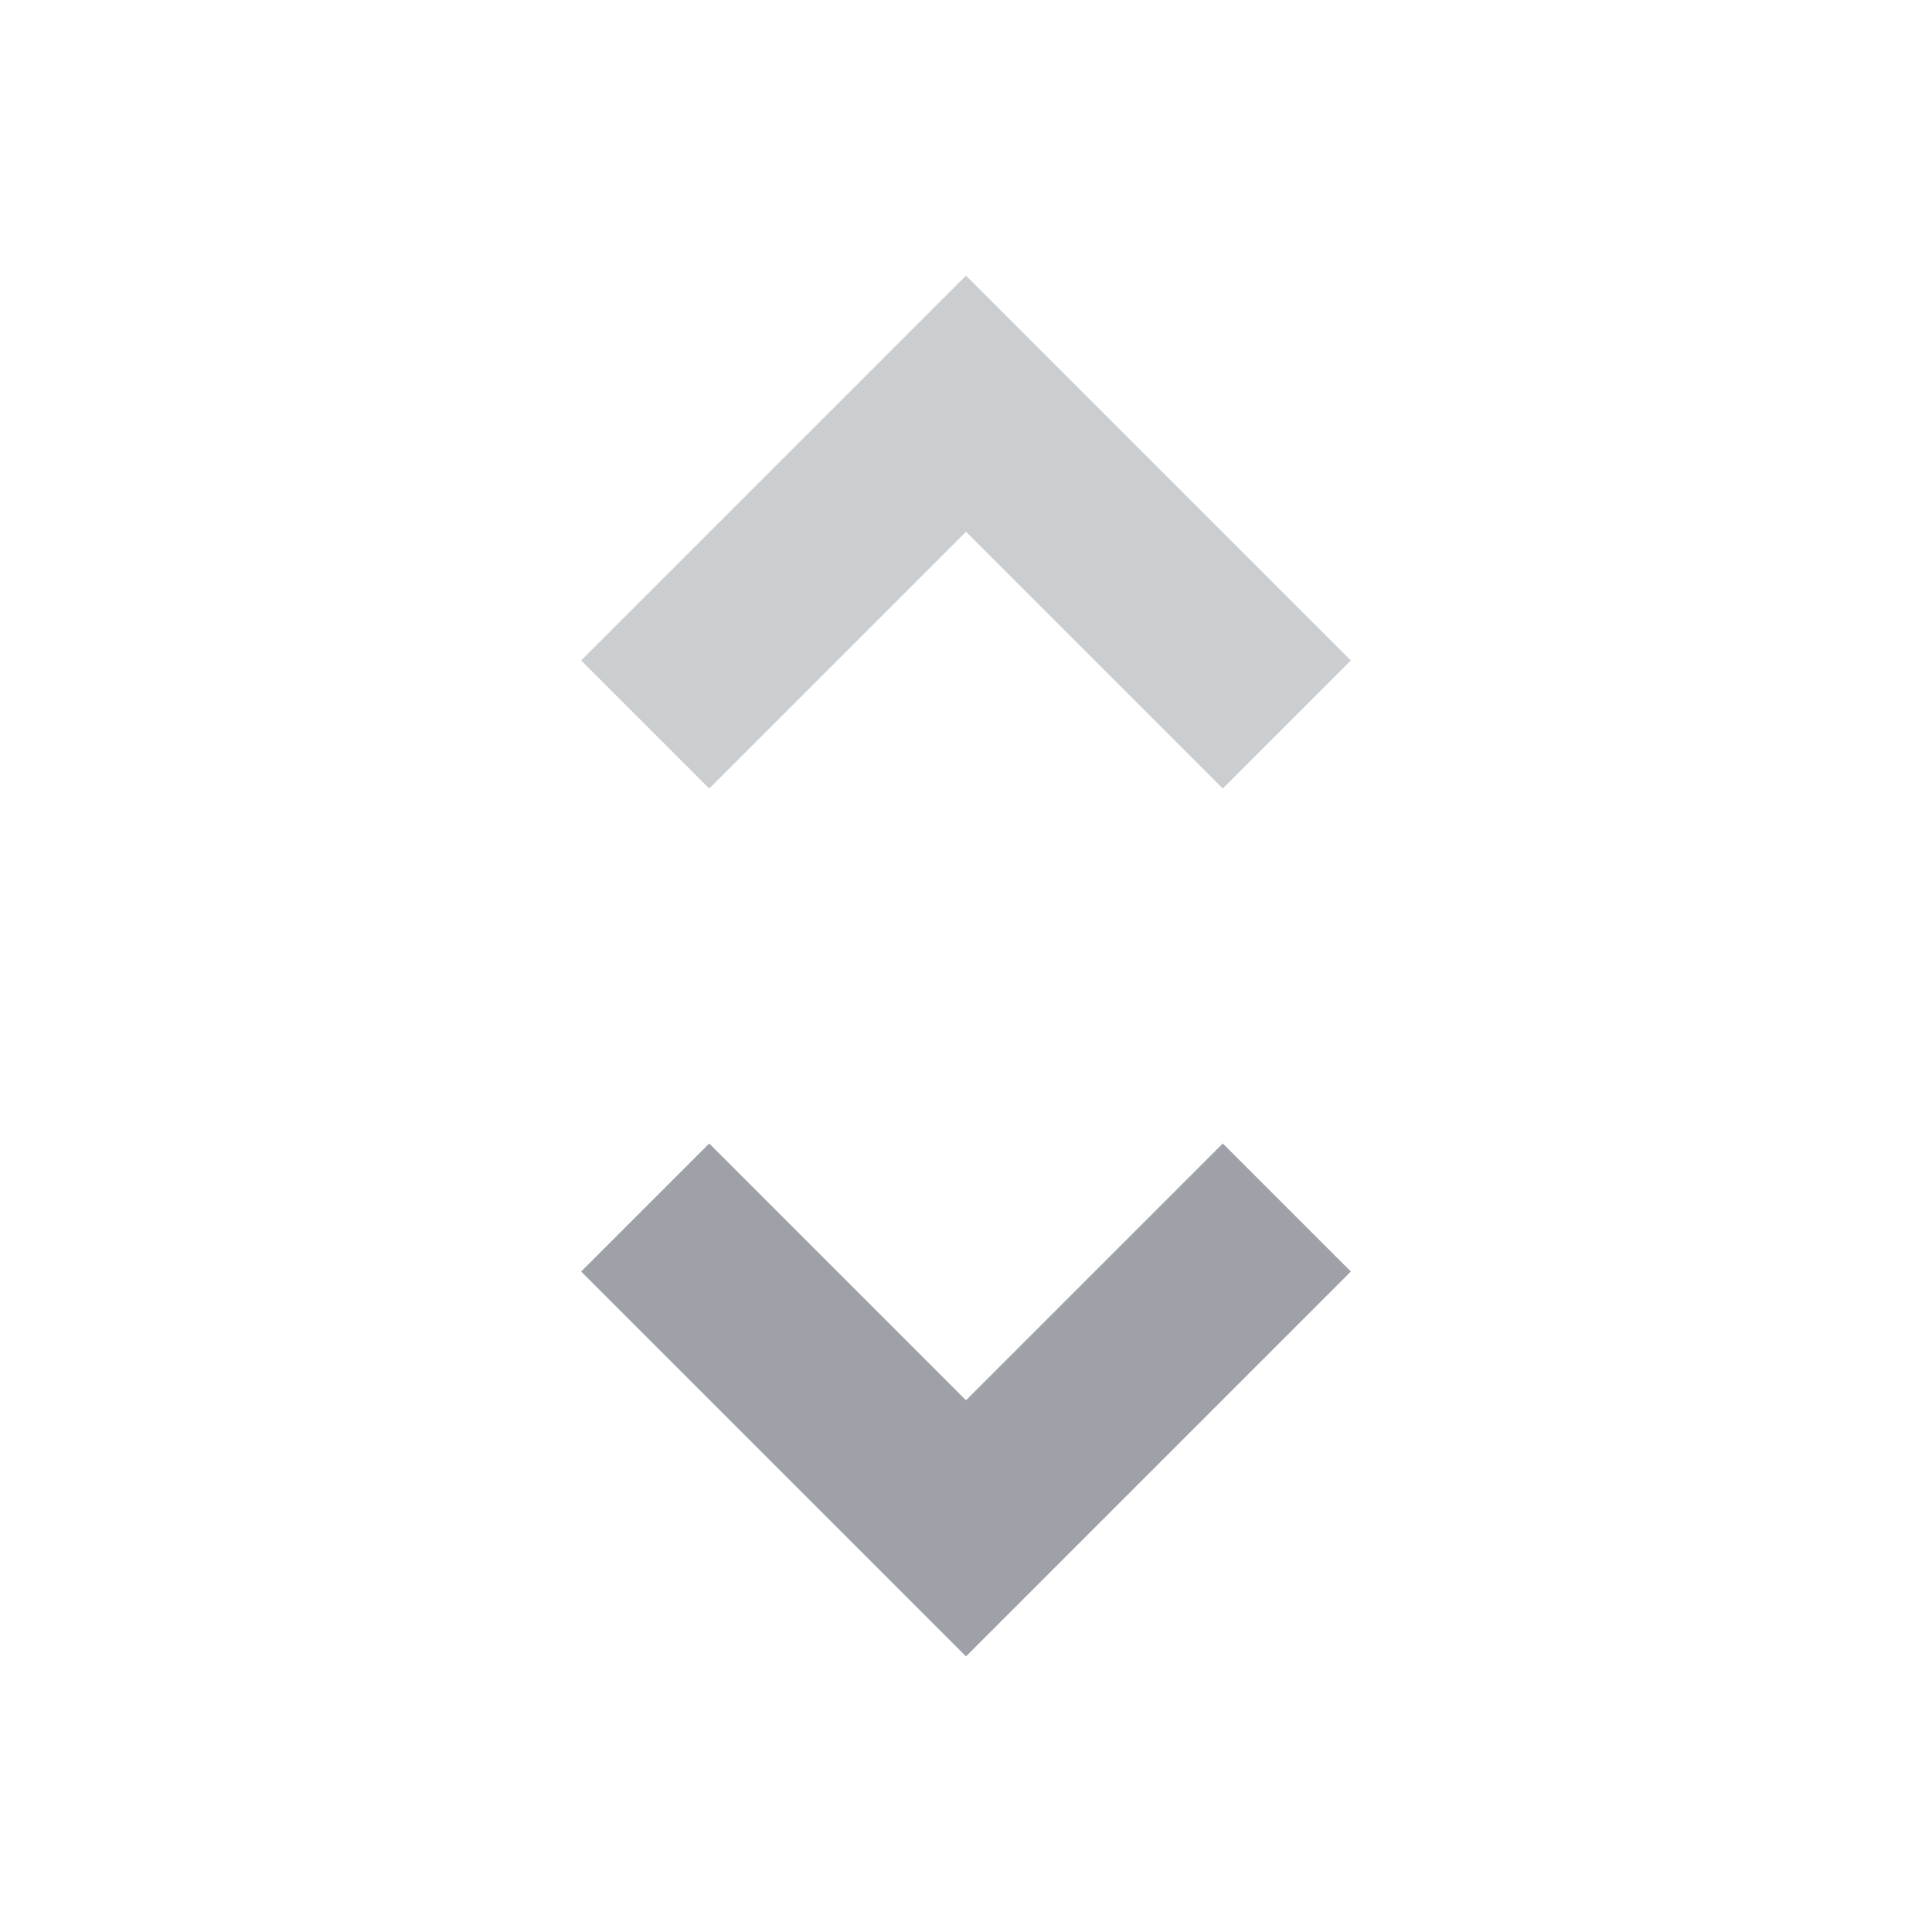
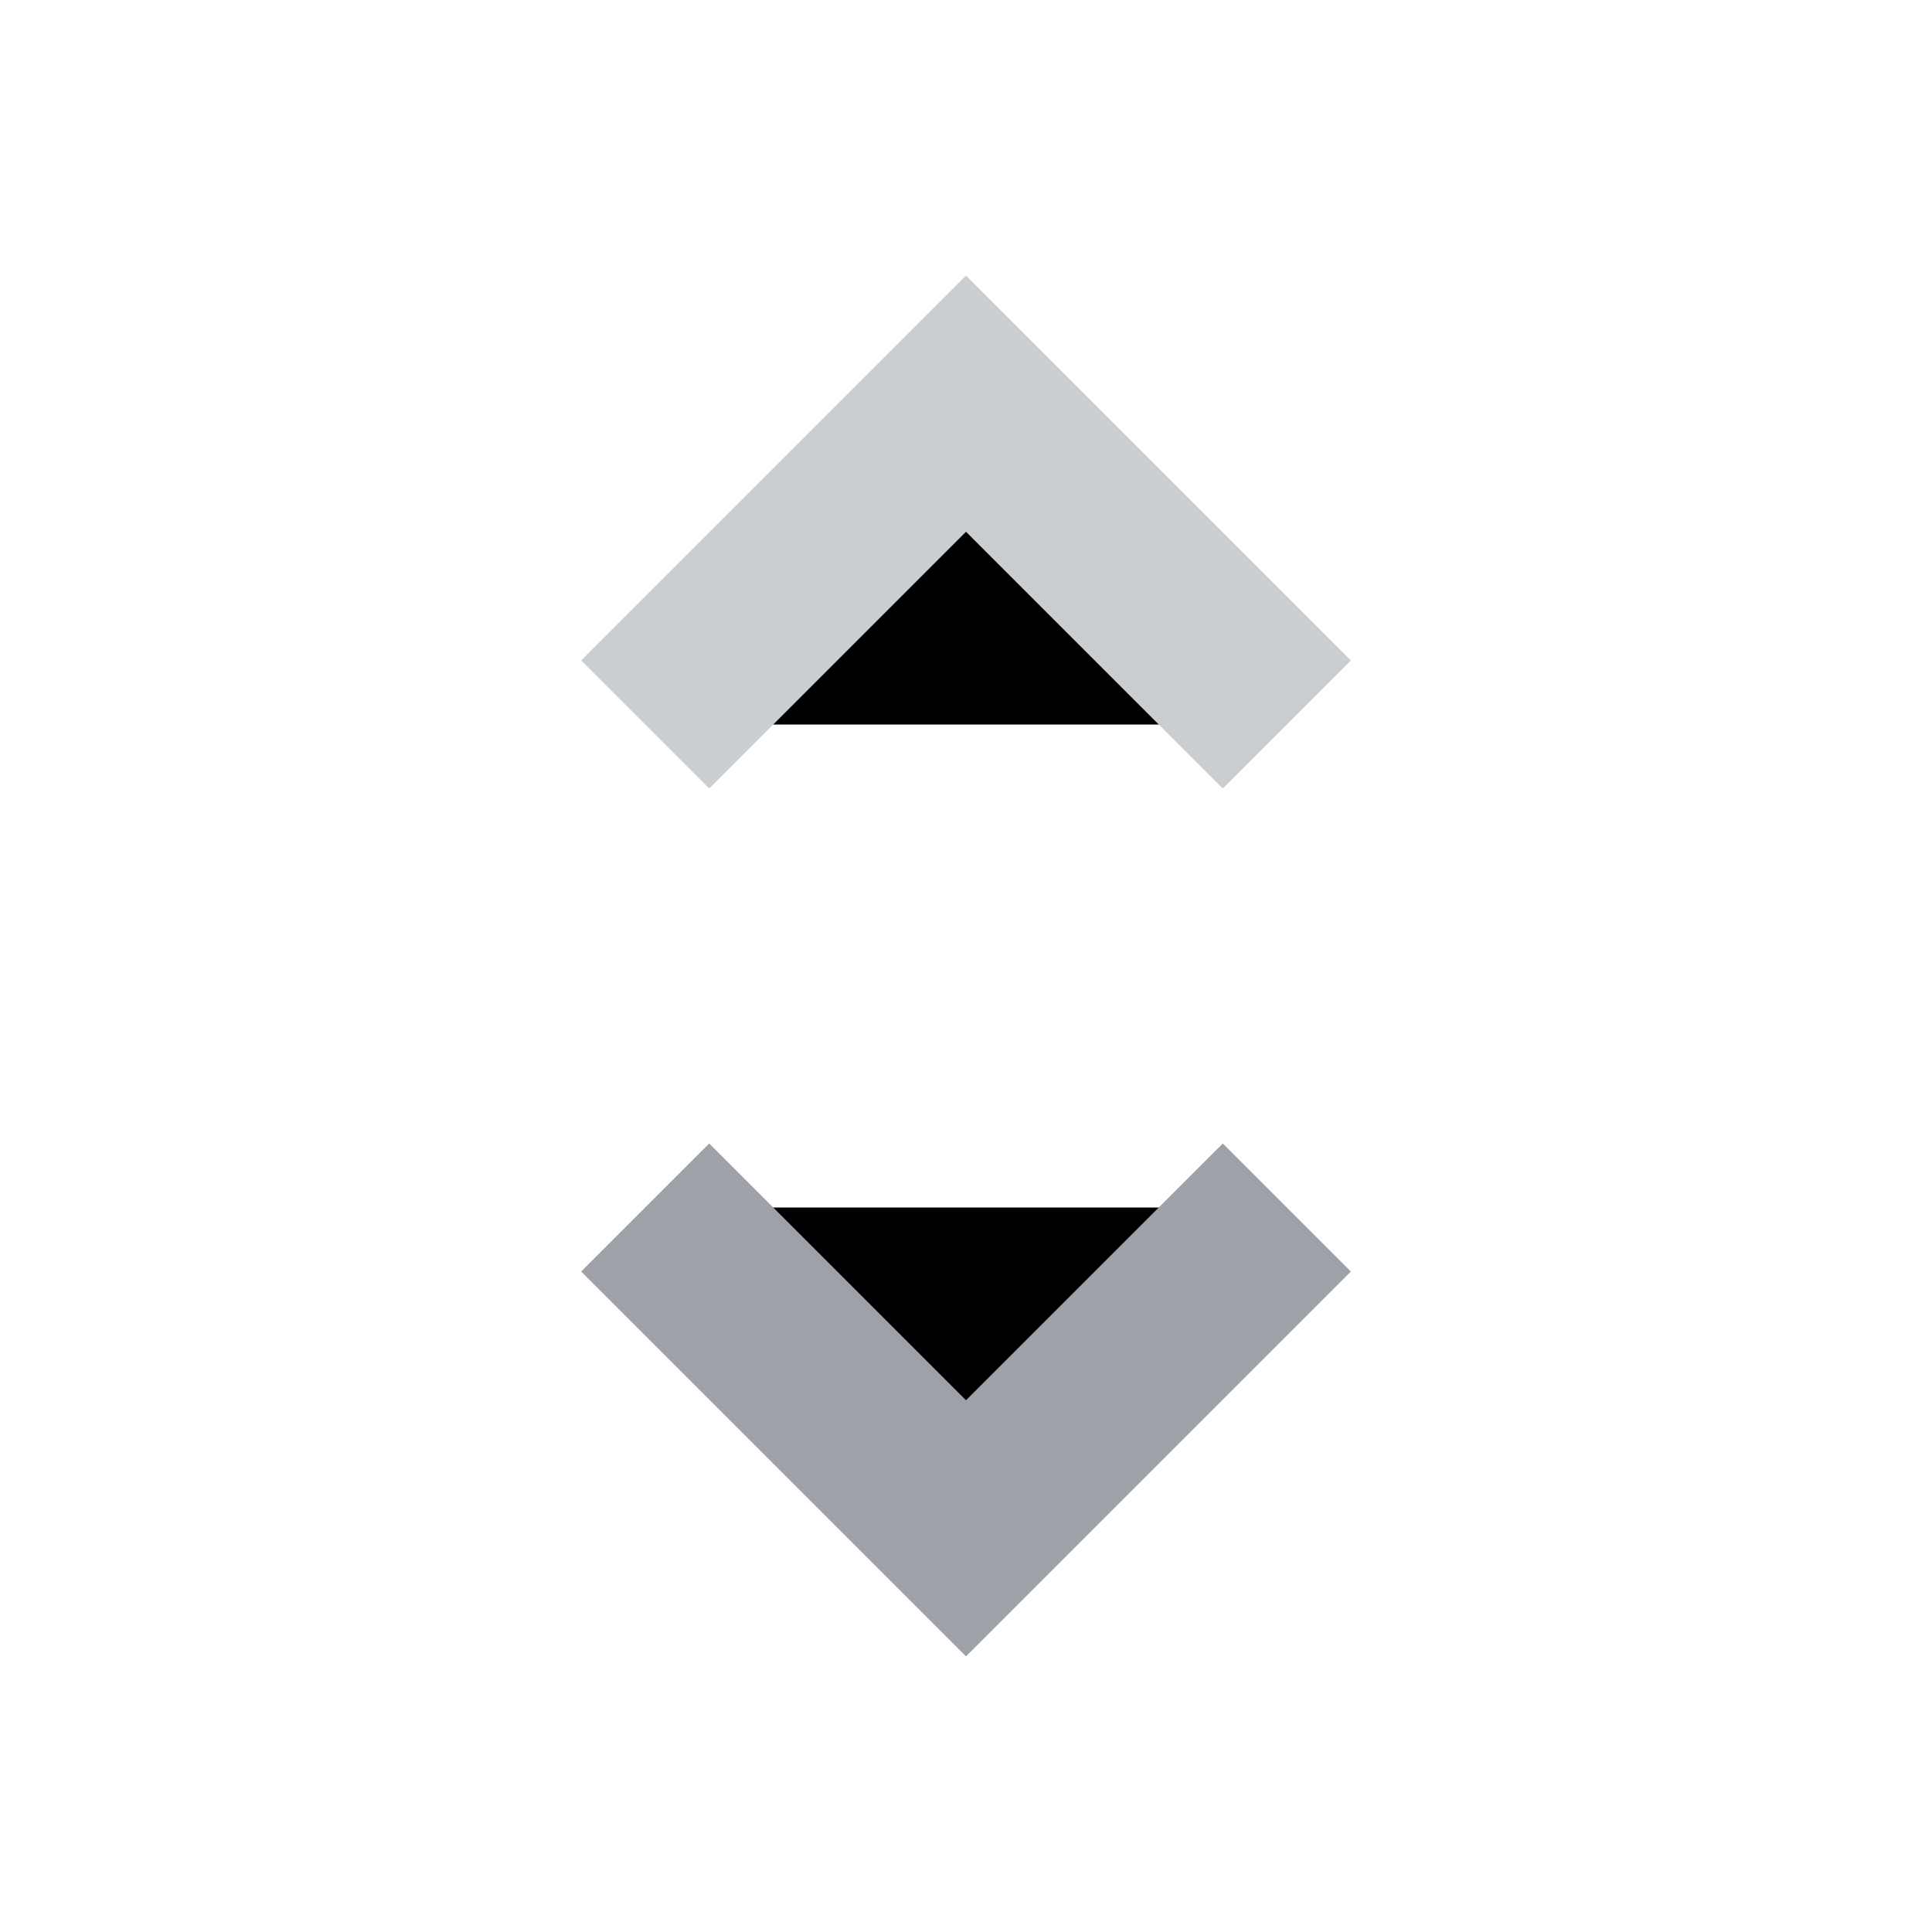
<svg id="sort-down" viewBox="0 0 16 16">
-   <g stroke-width="1.5" fill="none" fill-rule="evenodd">
+   <g stroke-width="1.5" fill-rule="evenodd">
    <path stroke="#CBCED1" d="M10.657 6L8 3.343 5.343 6" />
    <path stroke="#9EA2A8" d="M10.657 10L8 12.657 5.343 10" />
  </g>
</svg>
